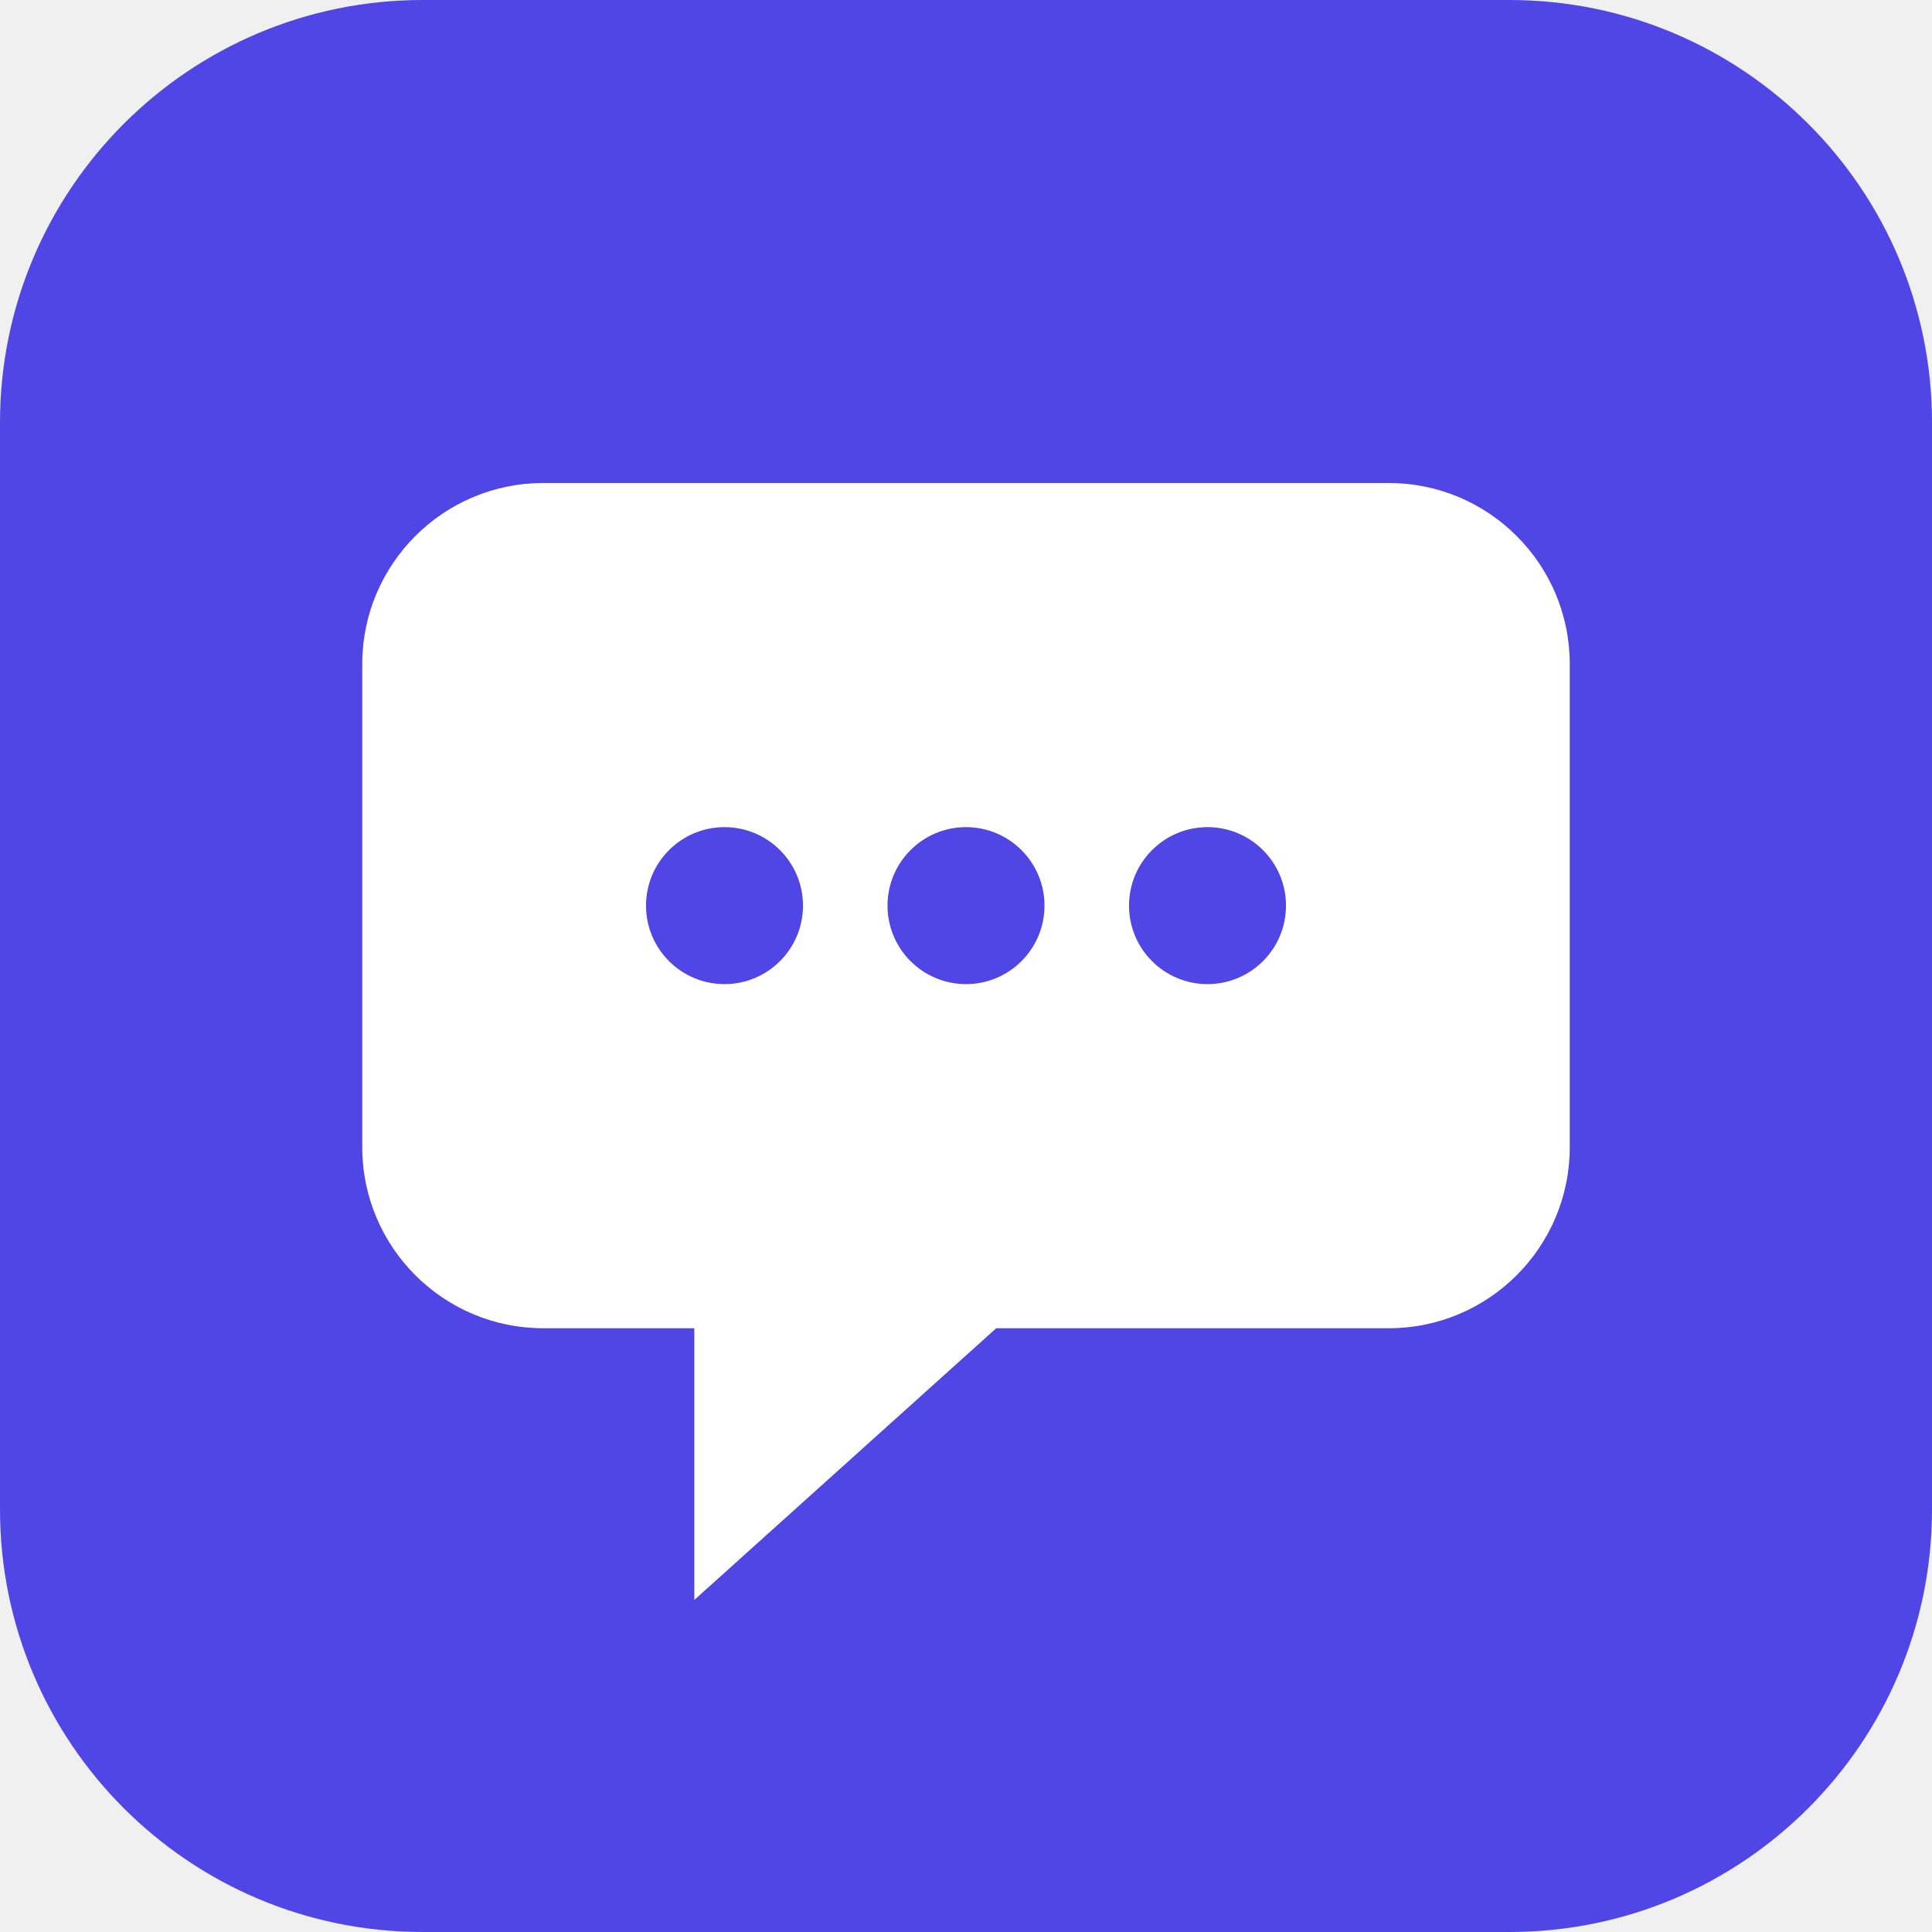
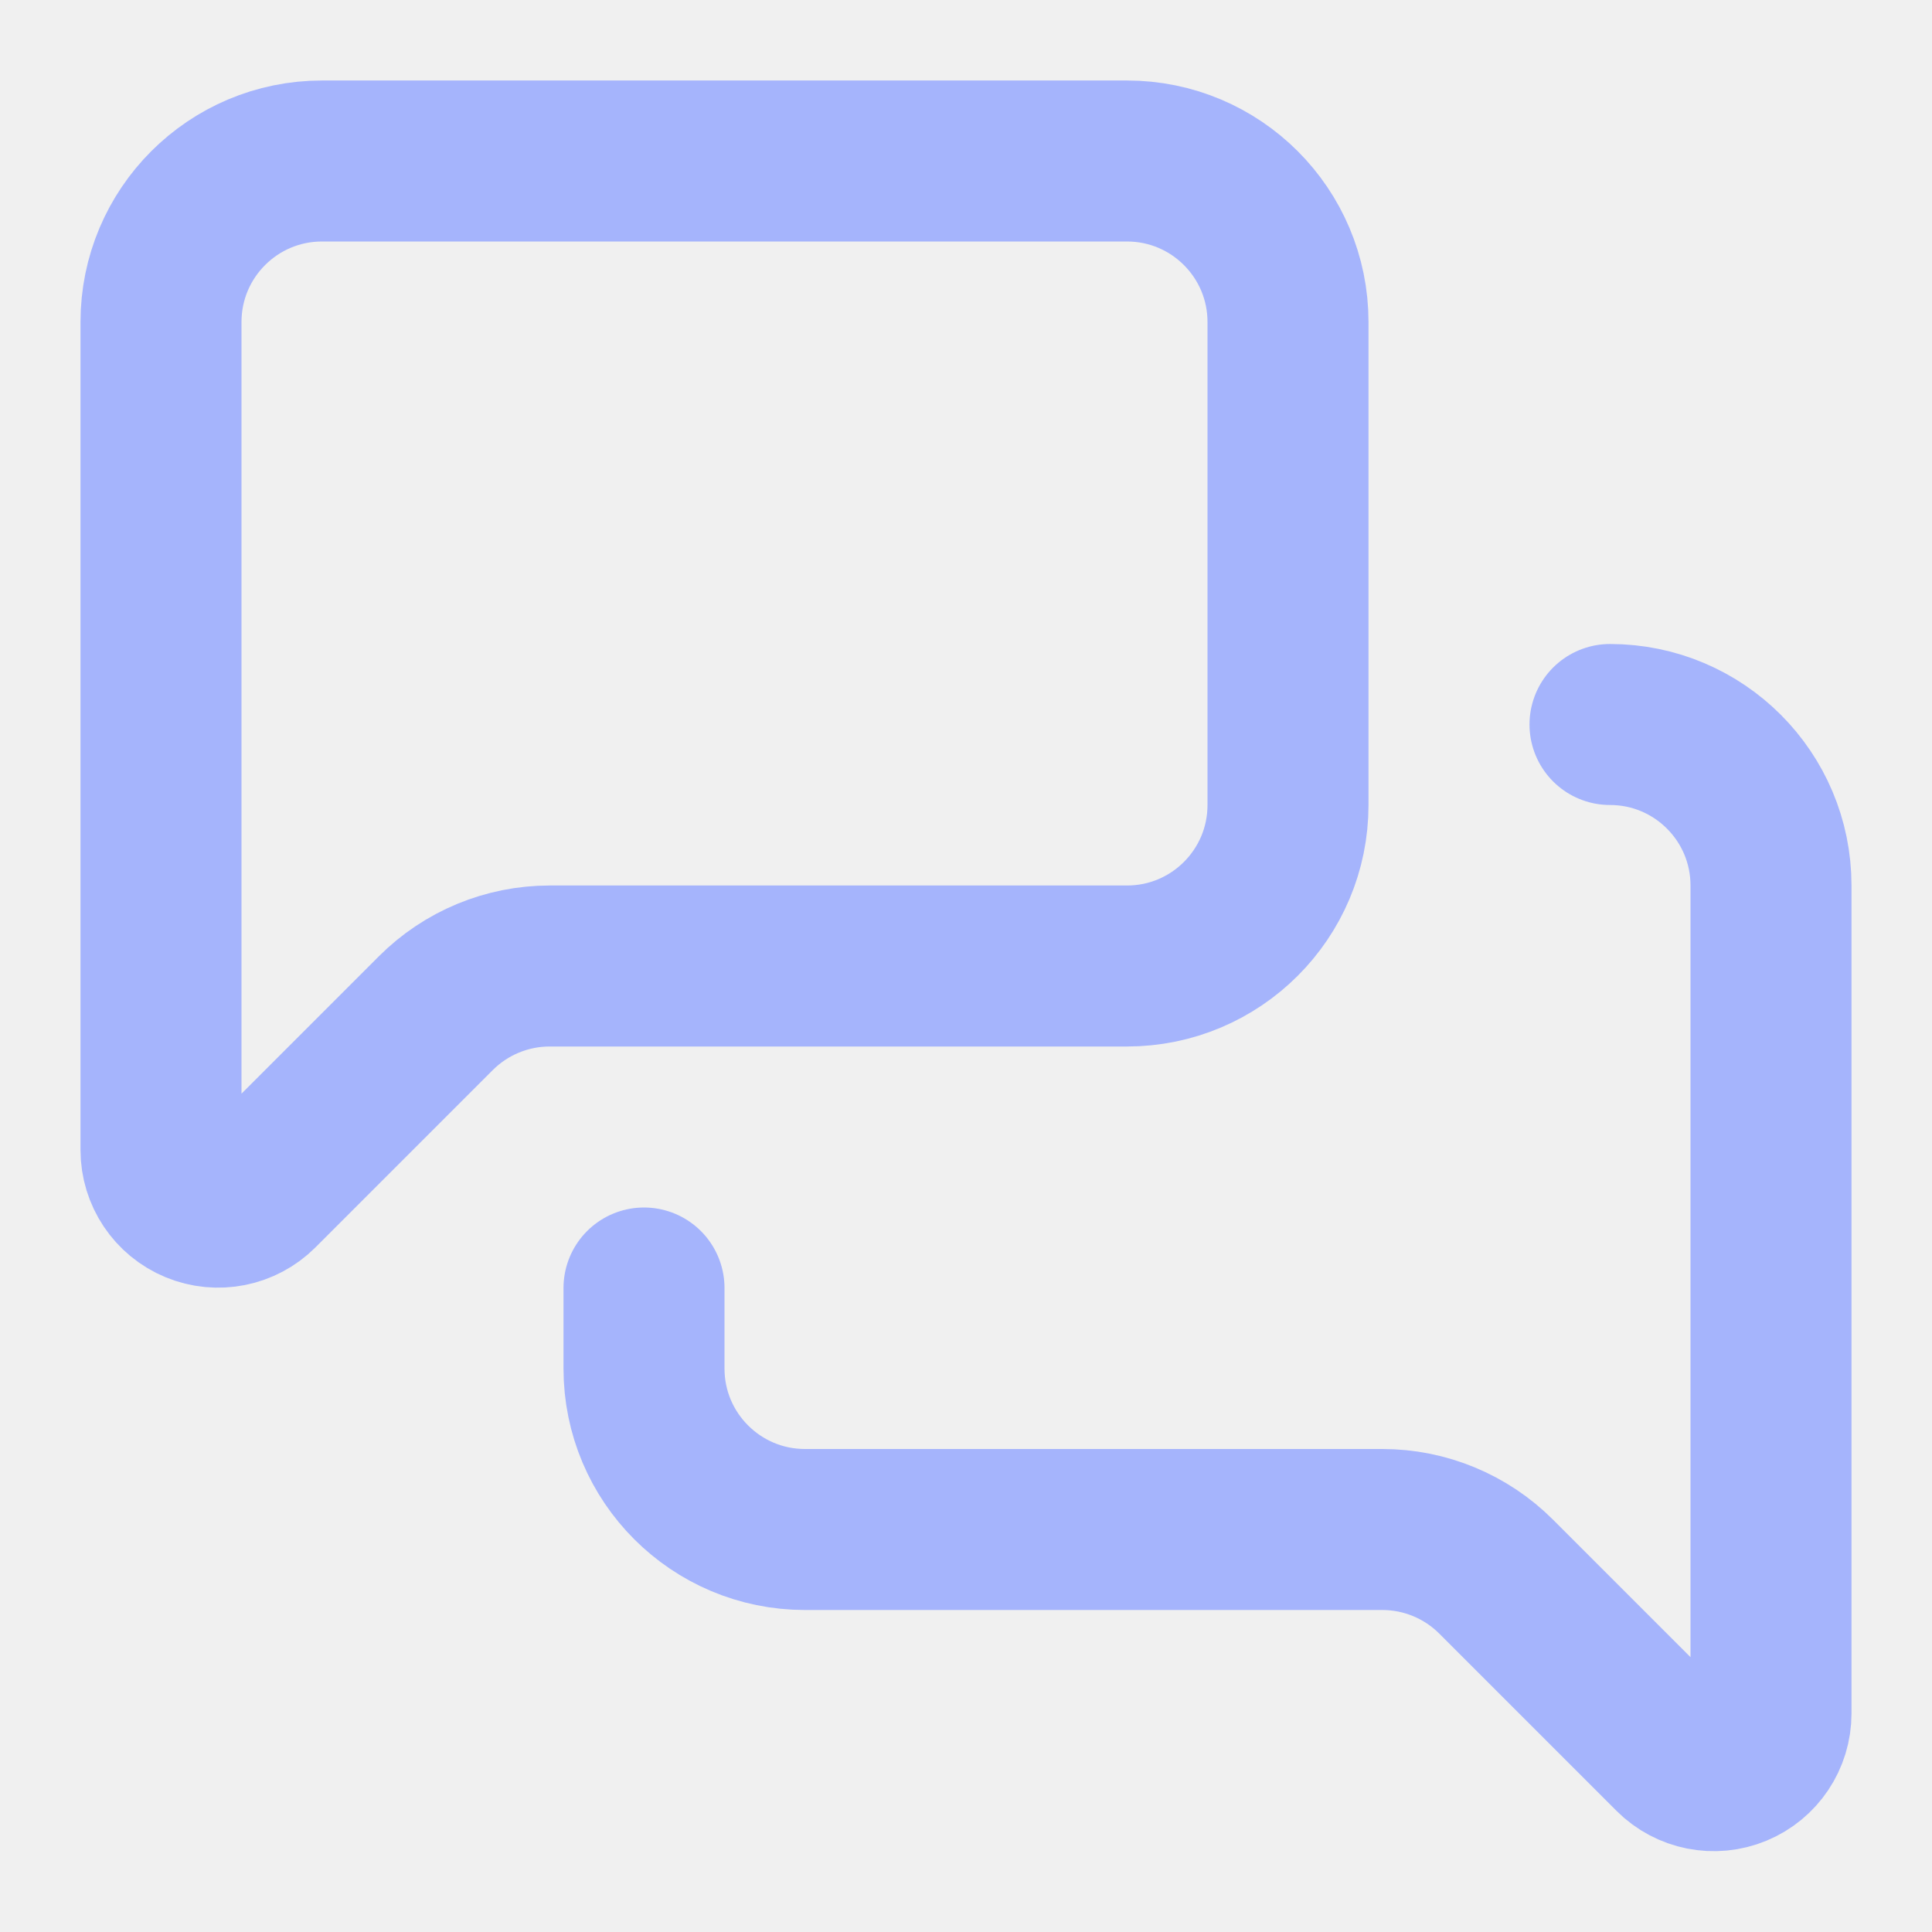
- <svg xmlns="http://www.w3.org/2000/svg" viewBox="0 0 64 64">
-   <rect width="64" height="64" rx="14" fill="#4f46e5" />
-   <path fill="#fff" d="M18 16h28a6 6 0 0 1 6 6v16a6 6 0 0 1-6 6H33l-10 9v-9h-5a6 6 0 0 1-6-6V22a6 6 0 0 1 6-6z" />
-   <circle cx="24" cy="30" r="2.6" fill="#4f46e5" />
-   <circle cx="32" cy="30" r="2.6" fill="#4f46e5" />
-   <circle cx="40" cy="30" r="2.6" fill="#4f46e5" />
+ <svg xmlns="http://www.w3.org/2000/svg" viewBox="0 0 24 24" fill="none" stroke="#a5b4fc" stroke-width="2" stroke-linecap="round" stroke-linejoin="round">
+   <path d="M16 10a2 2 0 0 1-2 2H6.828a2 2 0 0 0-1.414.586l-2.202 2.202A.71.71 0 0 1 2 14.286V4a2 2 0 0 1 2-2h10a2 2 0 0 1 2 2z" />
+   <path d="M20 9a2 2 0 0 1 2 2v10.286a.71.71 0 0 1-1.212.502l-2.202-2.202A2 2 0 0 0 17.172 19H10a2 2 0 0 1-2-2v-1" />
</svg>
